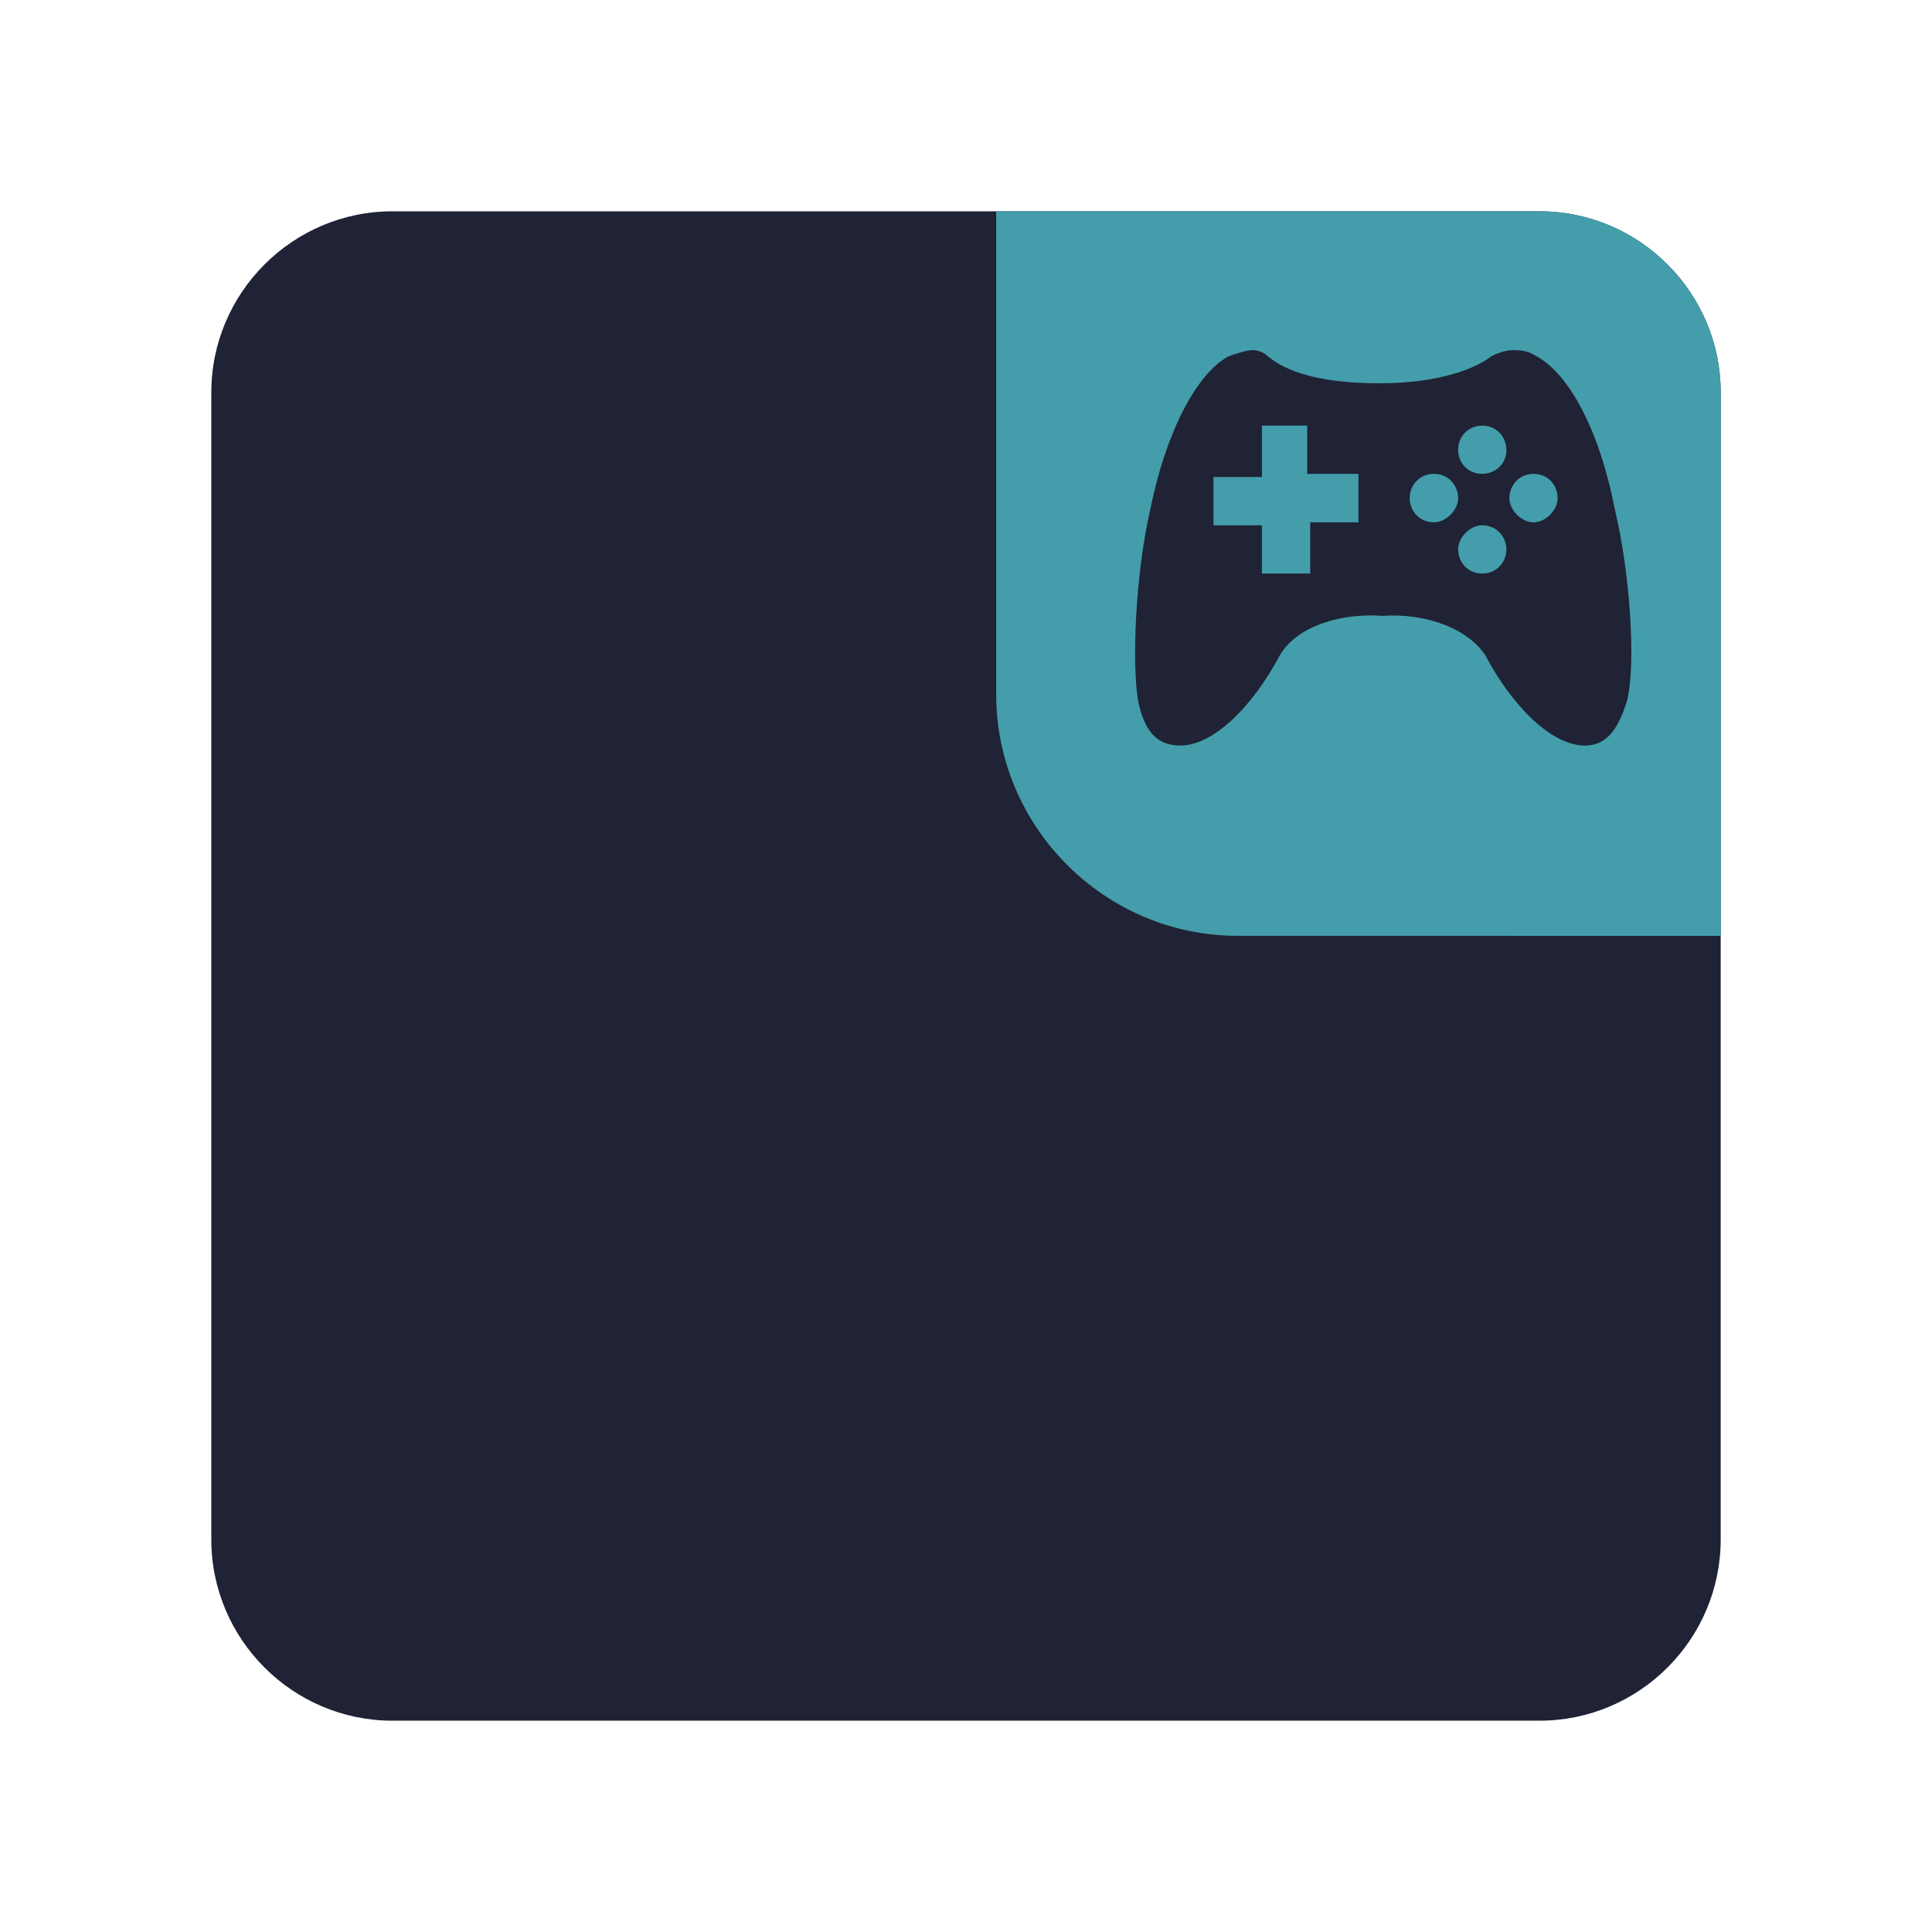
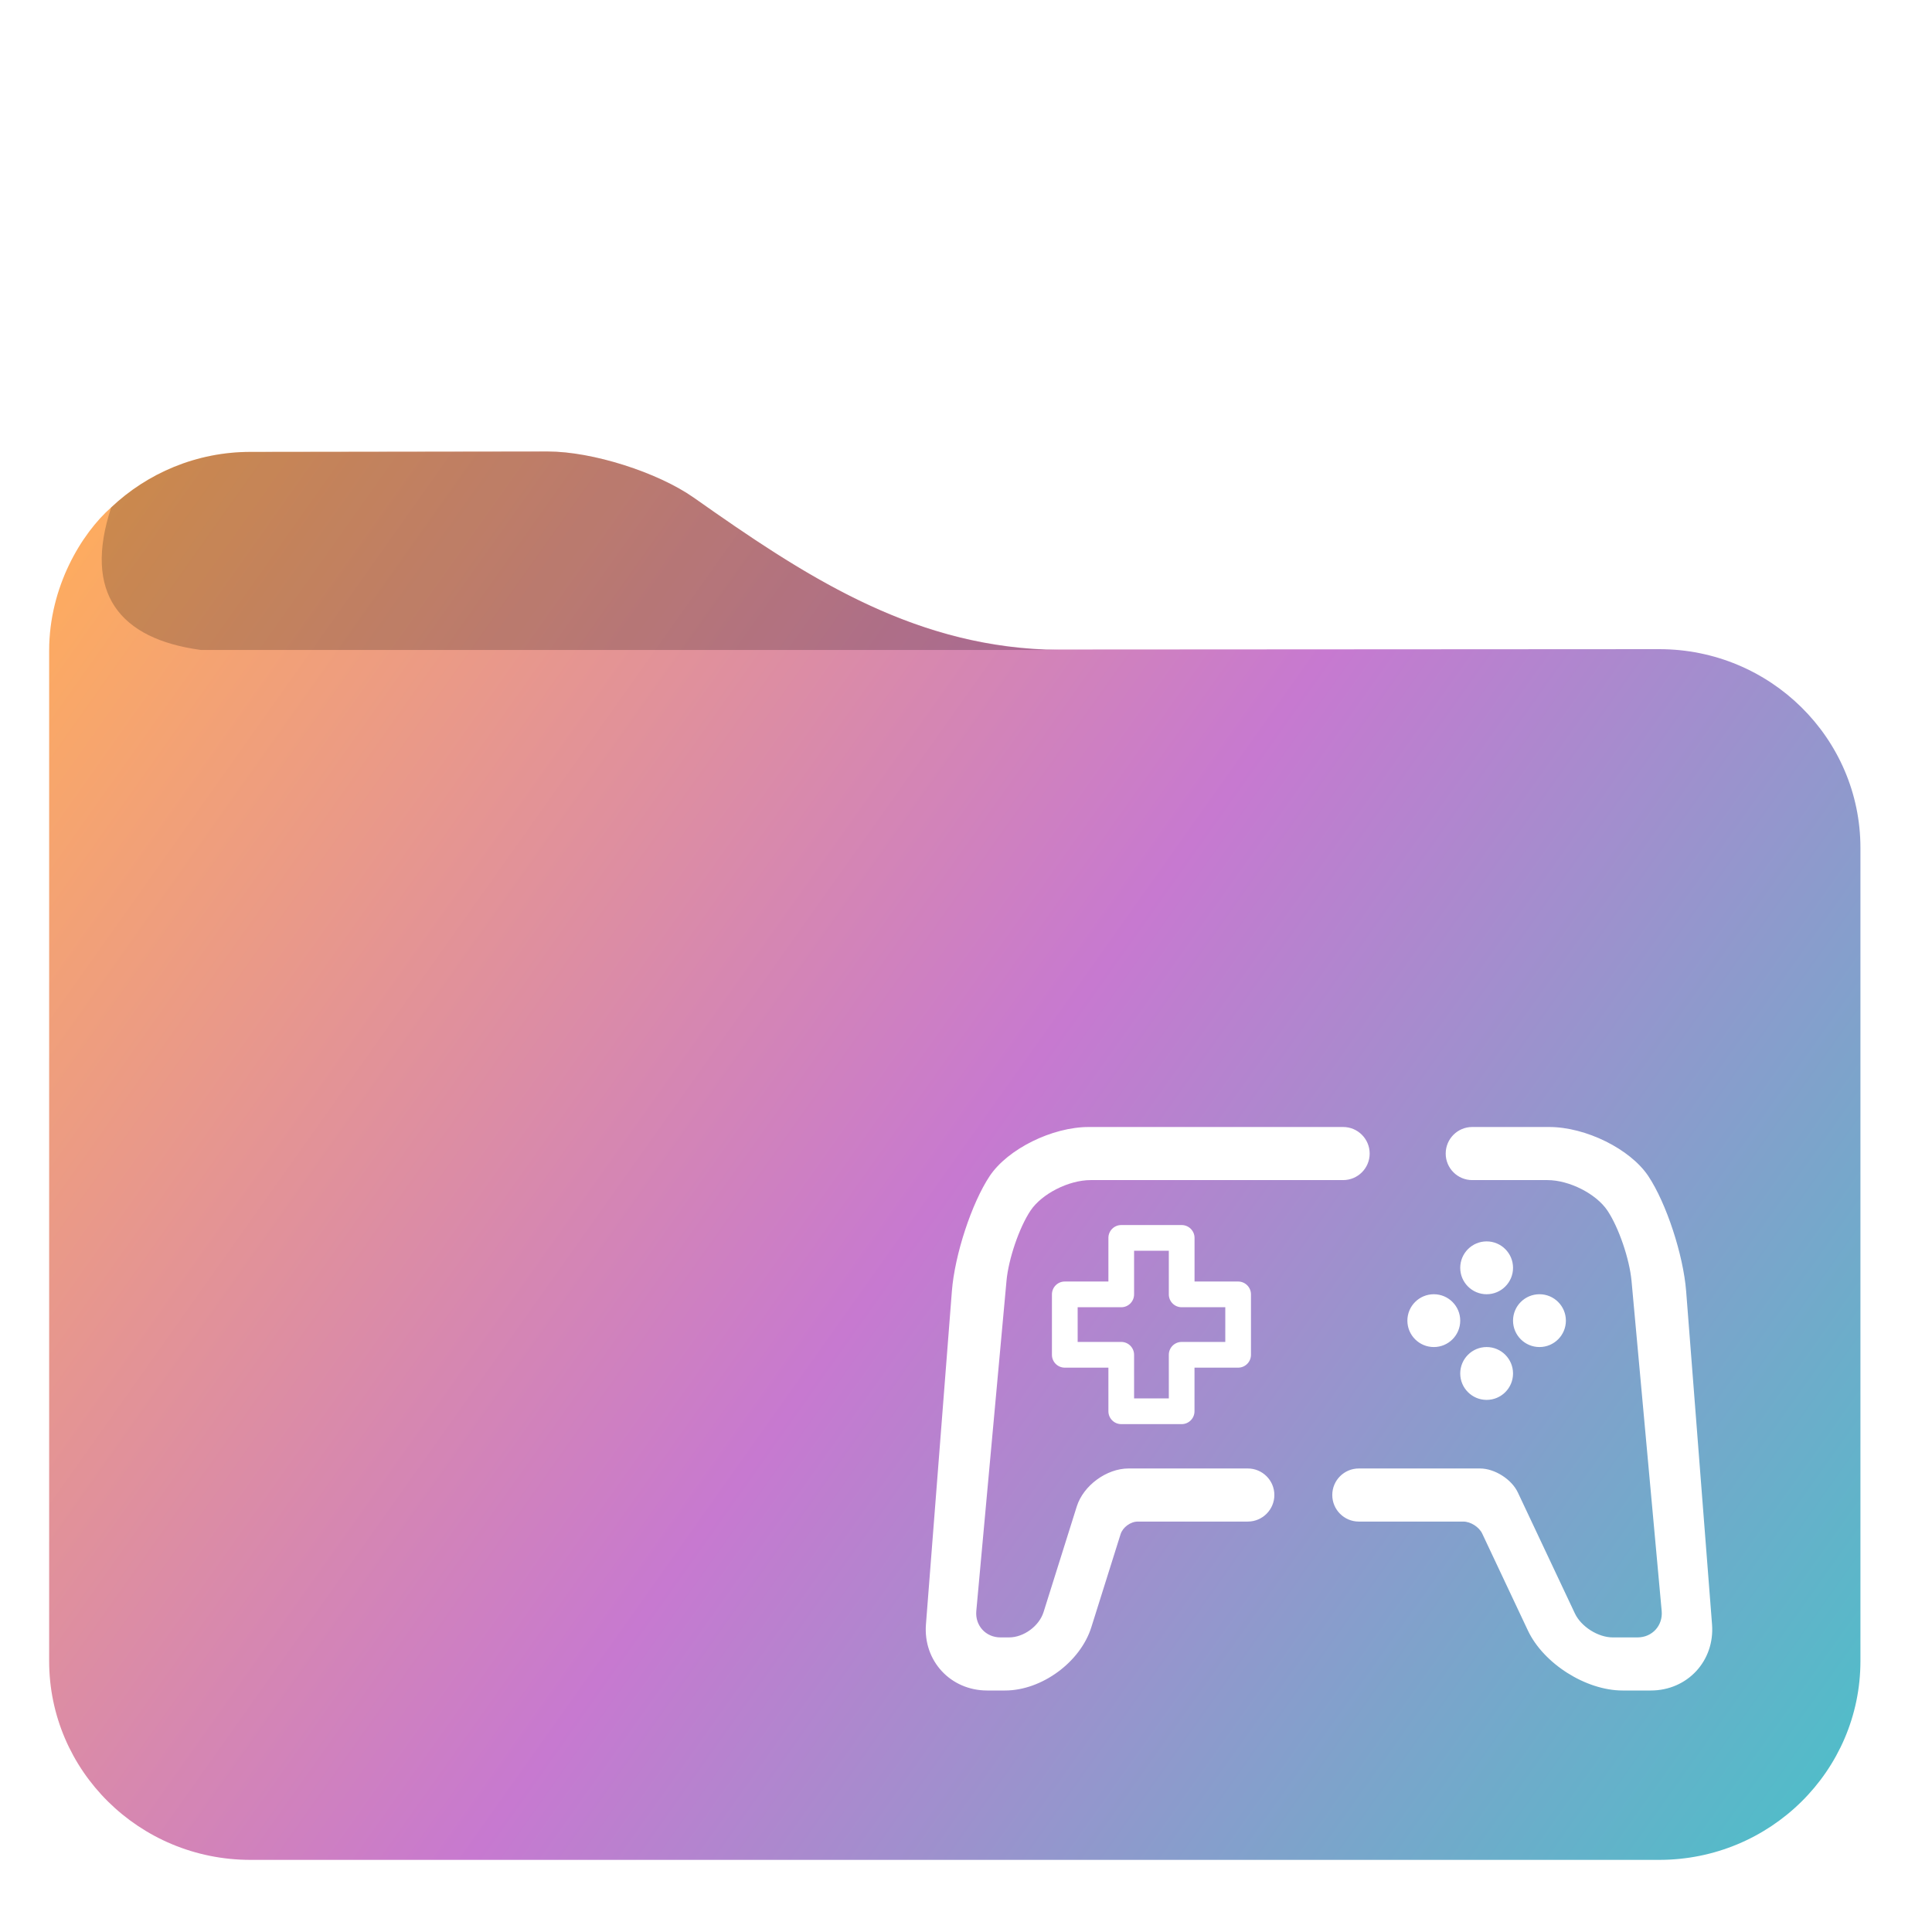
- <svg xmlns="http://www.w3.org/2000/svg" width="48" height="48" viewBox="0 0 48 48">
-   <defs>
-     <clipPath id="clip-0">
-       <path clip-rule="nonzero" d="M 24 5 L 43 5 L 43 24 L 24 24 Z M 24 5 " />
-     </clipPath>
-     <clipPath id="clip-1">
-       <path clip-rule="nonzero" d="M 24.75 5.25 L 38.25 5.25 C 40.727 5.25 42.75 7.273 42.75 9.75 L 42.75 23.25 L 30.75 23.25 C 27.449 23.25 24.75 20.551 24.75 17.25 Z M 24.75 5.25 " />
-     </clipPath>
-     <clipPath id="clip-2">
-       <path clip-rule="nonzero" d="M 37 17 L 43 17 L 43 24 L 37 24 Z M 37 17 " />
-     </clipPath>
-     <clipPath id="clip-3">
-       <path clip-rule="nonzero" d="M 24.75 5.25 L 38.25 5.25 C 40.727 5.25 42.75 7.273 42.75 9.75 L 42.75 23.25 L 30.75 23.25 C 27.449 23.25 24.75 20.551 24.75 17.25 Z M 24.75 5.25 " />
-     </clipPath>
-     <clipPath id="clip-4">
-       <path clip-rule="nonzero" d="M 28 8 L 41 8 L 41 19 L 28 19 Z M 28 8 " />
-     </clipPath>
-     <clipPath id="clip-5">
-       <path clip-rule="nonzero" d="M 24.75 5.25 L 38.25 5.25 C 40.727 5.25 42.75 7.273 42.75 9.75 L 42.75 23.25 L 30.75 23.25 C 27.449 23.25 24.75 20.551 24.75 17.25 Z M 24.75 5.25 " />
-     </clipPath>
+ <svg xmlns="http://www.w3.org/2000/svg" xmlns:xlink="http://www.w3.org/1999/xlink" style="isolation:isolate" viewBox="0 0 48 48" width="48pt" height="48pt" version="1.1" id="svg4">
+   <defs id="defs4">
+     <linearGradient id="linearGradient2">
+       <stop style="stop-color:#feac5e;stop-opacity:1;" offset="0" id="stop4" />
+       <stop style="stop-color:#c779d0;stop-opacity:1;" offset="0.495" id="stop6" />
+       <stop style="stop-color:#4bc0c8;stop-opacity:1;" offset="1" id="stop5" />
+     </linearGradient>
+     <linearGradient id="_lgradient_14" x1="-0.014" y1="0.01" x2="1.016" y2="1.072" gradientTransform="matrix(45.007,0,0,34.066,1.222,12.142)" gradientUnits="userSpaceOnUse">
+       <stop offset="1.304%" stop-opacity="1" style="stop-color:rgb(254,172,94)" id="stop1" />
+       <stop offset="53.043%" stop-opacity="1" style="stop-color:rgb(199,121,208)" id="stop2" />
+       <stop offset="99.565%" stop-opacity="1" style="stop-color:rgb(75,192,200)" id="stop3" />
+     </linearGradient>
+     <linearGradient xlink:href="#linearGradient2" id="linearGradient5" x1="1.222" y1="13.782" x2="46.222" y2="45.69" gradientUnits="userSpaceOnUse" />
  </defs>
-   <path fill-rule="nonzero" fill="#1f2335" fill-opacity="1" d="M 9.75 5.25 L 38.25 5.25 C 40.727 5.25 42.75 7.273 42.75 9.75 L 42.75 38.25 C 42.75 40.727 40.727 42.75 38.25 42.75 L 9.75 42.75 C 7.273 42.75 5.25 40.727 5.25 38.25 L 5.25 9.75 C 5.25 7.273 7.273 5.25 9.75 5.25 Z M 9.75 5.25 " />
-   <g clip-path="url(#clip-0)">
-     <g clip-path="url(#clip-1)">
-       <path fill-rule="nonzero" fill="#449dab" fill-opacity="1" d="M 24.75 5.25 L 38.25 5.25 C 40.727 5.25 42.75 7.273 42.75 9.75 L 42.75 23.25 L 30.75 23.25 C 27.449 23.25 24.75 20.551 24.75 17.25 Z M 24.75 5.25 " />
-     </g>
-   </g>
-   <g clip-path="url(#clip-2)">
-     <g clip-path="url(#clip-3)">
-       <path fill-rule="nonzero" fill="#449dab" fill-opacity="1" d="M 48.75 22.875 C 48.75 25.98 46.23 28.5 43.125 28.5 C 40.02 28.5 37.5 25.98 37.5 22.875 C 37.5 19.77 40.02 17.25 43.125 17.25 C 46.23 17.25 48.75 19.77 48.75 22.875 Z M 48.75 22.875 " />
-     </g>
-   </g>
-   <g clip-path="url(#clip-4)">
-     <g clip-path="url(#clip-5)">
-       <path fill-rule="nonzero" fill="#1f2335" fill-opacity="1" d="M 31.125 8.699 C 30.977 8.699 30.75 8.773 30.523 8.852 C 29.699 9.301 28.949 10.801 28.574 12.676 C 28.199 14.324 28.125 16.5 28.273 17.398 C 28.426 18.148 28.727 18.523 29.324 18.523 C 30.148 18.523 31.125 17.551 31.801 16.273 C 32.25 15.523 33.375 15.227 34.352 15.301 C 35.398 15.227 36.449 15.602 36.898 16.273 C 37.574 17.551 38.551 18.523 39.375 18.523 C 39.898 18.523 40.199 18.148 40.426 17.398 C 40.648 16.5 40.5 14.25 40.125 12.676 C 39.75 10.727 39 9.301 38.176 8.852 C 37.949 8.699 37.727 8.699 37.574 8.699 C 37.426 8.699 37.199 8.773 37.051 8.852 C 36.676 9.148 35.773 9.523 34.273 9.523 C 32.773 9.523 31.949 9.227 31.5 8.852 C 31.426 8.773 31.273 8.699 31.125 8.699 Z M 31.273 10.574 L 32.477 10.574 L 32.477 11.773 L 33.75 11.773 L 33.75 12.977 L 32.551 12.977 L 32.551 14.25 L 31.352 14.25 L 31.352 13.051 L 30.148 13.051 L 30.148 11.852 L 31.352 11.852 L 31.352 10.574 Z M 36.824 10.574 C 37.199 10.574 37.426 10.875 37.426 11.176 C 37.426 11.551 37.125 11.773 36.824 11.773 C 36.449 11.773 36.227 11.477 36.227 11.176 C 36.227 10.801 36.523 10.574 36.824 10.574 Z M 35.625 11.773 C 36 11.773 36.227 12.074 36.227 12.375 C 36.227 12.676 35.926 12.977 35.625 12.977 C 35.25 12.977 35.023 12.676 35.023 12.375 C 35.023 12.074 35.25 11.773 35.625 11.773 Z M 38.102 11.773 C 38.477 11.773 38.699 12.074 38.699 12.375 C 38.699 12.676 38.398 12.977 38.102 12.977 C 37.801 12.977 37.5 12.676 37.5 12.375 C 37.5 12.074 37.727 11.773 38.102 11.773 Z M 36.824 13.051 C 37.199 13.051 37.426 13.352 37.426 13.648 C 37.426 13.949 37.199 14.25 36.824 14.25 C 36.449 14.25 36.227 13.949 36.227 13.648 C 36.227 13.352 36.523 13.051 36.824 13.051 Z M 36.824 13.051 " />
-     </g>
-   </g>
+   <path id="path4-0" d="m 13.611,11.217 -7.39,0.01 c -1.34,0 -2.56,0.529 -3.46,1.38 -0.726,0.641 -1.54,1.96 -1.54,3.56 v 25.1 c 0,2.73 2.24,4.941 5,4.941 H 41.222 c 2.76,0 5,-2.211 5,-4.941 V 21.067 c 0,-2.73 -2.24,-4.939 -5,-4.939 l -15.229,0.009 C 22.571,16.008 19.943,14.272 17.241,12.367 16.342,11.735 14.721,11.217 13.611,11.217 Z" style="isolation:isolate;fill:url(#linearGradient5);fill-opacity:1" />
+   <path d="m 6.222,11.228 c -1.34,0 -2.56,0.529 -3.46,1.38 -0.7,2.127 0.202,3.267 2.23,3.54 H 26.292 c -3.57,-0.034 -6.27,-1.82 -9.05,-3.78 -0.899,-0.632 -2.52,-1.15 -3.63,-1.15 z m -4.13,2.17 c -0.008,0.012 -0.017,0.024 -0.025,0.036 0.008,-0.012 0.017,-0.024 0.025,-0.036 z m -0.202,0.324 c -0.043,0.075 -0.085,0.15 -0.124,0.227 0.04,-0.079 0.082,-0.153 0.124,-0.227 z m -0.193,0.371 c -0.054,0.115 -0.104,0.232 -0.149,0.352 0.046,-0.121 0.097,-0.238 0.149,-0.352 z m -0.192,0.469 c -0.045,0.127 -0.083,0.258 -0.117,0.389 0.035,-0.133 0.073,-0.263 0.117,-0.389 z m -0.148,0.504 c -0.03,0.129 -0.052,0.261 -0.072,0.394 0.02,-0.133 0.042,-0.266 0.072,-0.394 z m -0.098,0.563 c -0.02,0.179 -0.032,0.361 -0.032,0.546 -3.73e-4,-0.186 0.012,-0.368 0.032,-0.546 z" fill="#37a29c" id="path2" style="isolation:isolate;fill:#000000;fill-opacity:0.2" />
+   <path d=" M 31.001 36.484 L 31.001 36.484 C 31.365 36.484 31.661 36.779 31.661 37.143 L 31.661 37.143 C 31.661 37.507 31.365 37.803 31.001 37.803 L 31.001 37.803 L 28.269 37.803 C 28.087 37.803 27.895 37.944 27.84 38.118 L 27.114 40.427 C 26.842 41.295 25.881 42 24.971 42 L 24.526 42 C 23.616 42 22.934 41.263 23.005 40.356 L 23.649 32.081 C 23.719 31.174 24.141 29.891 24.589 29.218 L 24.589 29.218 C 25.038 28.546 26.141 28 27.051 28 L 33.37 28 L 33.37 28 C 33.734 28 34.029 28.296 34.029 28.66 L 34.029 28.66 C 34.029 29.024 33.734 29.319 33.37 29.319 L 33.37 29.319 L 27.097 29.319 C 26.551 29.319 25.881 29.66 25.602 30.079 L 25.602 30.079 C 25.322 30.499 25.055 31.281 25.006 31.824 L 24.256 40.024 C 24.223 40.387 24.492 40.681 24.856 40.681 L 25.07 40.681 C 25.434 40.681 25.818 40.399 25.927 40.052 L 26.752 37.428 C 26.916 36.907 27.492 36.484 28.038 36.484 L 31.001 36.484 L 31.001 36.484 L 31.001 36.484 L 31.001 36.484 L 31.001 36.484 L 31.001 36.484 Z  M 36.577 29.319 L 36.577 29.319 C 36.213 29.319 35.918 29.024 35.918 28.66 L 35.918 28.66 C 35.918 28.296 36.213 28 36.577 28 L 36.577 28 L 38.489 28 C 39.399 28 40.502 28.546 40.951 29.218 L 40.951 29.218 C 41.399 29.891 41.821 31.174 41.892 32.081 L 42.535 40.356 C 42.606 41.263 41.924 42 41.014 42 L 40.312 42 C 39.402 42 38.348 41.332 37.96 40.509 L 36.825 38.101 C 36.747 37.937 36.537 37.803 36.355 37.803 L 33.759 37.803 L 33.759 37.803 C 33.395 37.803 33.1 37.507 33.1 37.143 L 33.1 37.143 C 33.1 36.779 33.395 36.484 33.759 36.484 L 33.759 36.484 L 36.77 36.484 C 37.134 36.484 37.556 36.751 37.711 37.081 L 39.127 40.084 C 39.282 40.414 39.704 40.681 40.068 40.681 L 40.684 40.681 C 41.048 40.681 41.317 40.387 41.284 40.024 L 40.535 31.824 C 40.485 31.281 40.218 30.499 39.938 30.079 L 39.938 30.079 C 39.659 29.66 38.989 29.319 38.443 29.319 L 36.577 29.319 L 36.577 29.319 L 36.577 29.319 L 36.577 29.319 L 36.577 29.319 L 36.577 29.319 Z  M 26.774 32.478 L 26.774 33.34 L 27.857 33.34 C 28.033 33.34 28.176 33.483 28.176 33.66 L 28.176 34.743 L 29.039 34.743 L 29.039 33.659 C 29.039 33.483 29.182 33.34 29.358 33.34 L 30.442 33.34 L 30.442 32.478 L 29.358 32.478 C 29.182 32.478 29.039 32.335 29.039 32.159 L 29.039 31.075 L 28.176 31.075 L 28.176 32.158 C 28.176 32.335 28.033 32.478 27.857 32.478 L 26.774 32.478 L 26.774 32.478 L 26.774 32.478 L 26.774 32.478 L 26.774 32.478 L 26.774 32.478 Z  M 37.591 32.811 C 37.591 32.449 37.885 32.155 38.248 32.155 C 38.61 32.155 38.904 32.449 38.904 32.811 C 38.904 33.173 38.61 33.467 38.248 33.467 C 37.885 33.467 37.591 33.173 37.591 32.811 L 37.591 32.811 L 37.591 32.811 L 37.591 32.811 Z  M 34.966 32.811 C 34.966 32.449 35.26 32.155 35.623 32.155 C 35.985 32.155 36.279 32.449 36.279 32.811 C 36.279 33.173 35.985 33.467 35.623 33.467 C 35.26 33.467 34.966 33.173 34.966 32.811 L 34.966 32.811 L 34.966 32.811 Z  M 36.935 30.842 C 37.297 30.842 37.591 31.136 37.591 31.499 C 37.591 31.861 37.297 32.155 36.935 32.155 C 36.573 32.155 36.279 31.861 36.279 31.499 C 36.279 31.136 36.573 30.842 36.935 30.842 L 36.935 30.842 Z  M 27.857 30.436 L 29.358 30.436 C 29.534 30.436 29.678 30.579 29.678 30.755 L 29.678 31.839 L 30.761 31.839 C 30.937 31.839 31.08 31.982 31.08 32.158 L 31.08 33.659 L 31.08 33.66 L 31.08 33.66 C 31.08 33.836 30.937 33.979 30.761 33.979 L 29.677 33.979 L 29.677 35.062 C 29.677 35.239 29.534 35.382 29.358 35.382 L 27.857 35.382 C 27.681 35.382 27.538 35.239 27.538 35.062 L 27.538 33.979 L 26.454 33.979 C 26.278 33.979 26.135 33.836 26.135 33.66 L 26.135 32.159 C 26.135 31.982 26.278 31.839 26.454 31.839 L 27.538 31.839 L 27.538 30.755 C 27.538 30.579 27.681 30.436 27.857 30.436 L 27.857 30.436 L 27.857 30.436 L 27.857 30.436 L 27.857 30.436 L 27.857 30.436 Z  M 36.935 33.467 C 37.297 33.467 37.591 33.761 37.591 34.124 C 37.591 34.486 37.297 34.78 36.935 34.78 C 36.573 34.78 36.279 34.486 36.279 34.124 C 36.279 33.761 36.573 33.467 36.935 33.467 Z " fill-rule="evenodd" fill="rgb(255,255,255)" id="path4" />
</svg>
